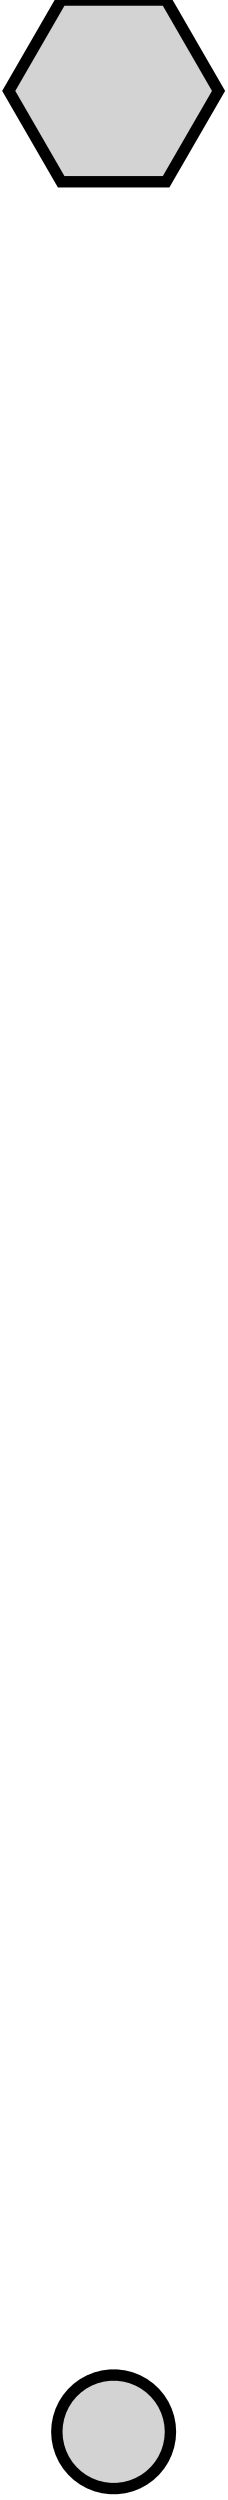
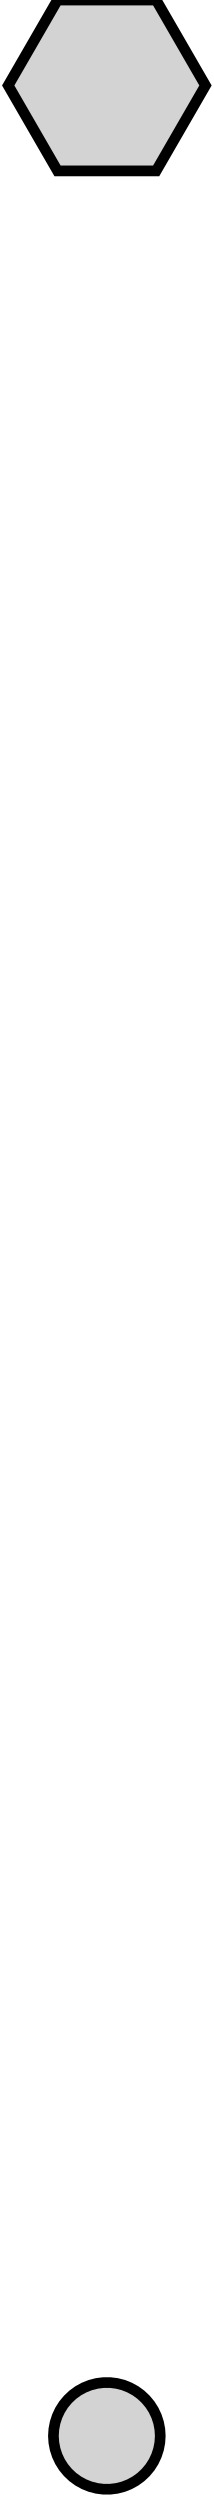
- <svg xmlns="http://www.w3.org/2000/svg" width="10mm" height="110mm" viewBox="-5 -107 10 110" version="1.1">
-   <path d=" M 4.616,-103 L 2.308,-106.998 L -2.308,-106.998 L -4.616,-103 L -2.308,-99.002 L 2.308,-99.002  z M 0.468,2.456 L 0.773,2.378 L 1.064,2.262 L 1.34,2.111 L 1.594,1.926 L 1.822,1.711  L 2.023,1.469 L 2.191,1.204 L 2.324,0.92 L 2.421,0.622 L 2.48,0.313 L 2.5,-0  L 2.48,-0.313 L 2.421,-0.622 L 2.324,-0.92 L 2.191,-1.204 L 2.023,-1.469 L 1.822,-1.711  L 1.594,-1.926 L 1.34,-2.111 L 1.064,-2.262 L 0.773,-2.378 L 0.468,-2.456 L 0.157,-2.495  L -0.157,-2.495 L -0.468,-2.456 L -0.773,-2.378 L -1.064,-2.262 L -1.34,-2.111 L -1.594,-1.926  L -1.822,-1.711 L -2.023,-1.469 L -2.191,-1.204 L -2.324,-0.92 L -2.421,-0.622 L -2.48,-0.313  L -2.5,-0 L -2.48,0.313 L -2.421,0.622 L -2.324,0.92 L -2.191,1.204 L -2.023,1.469  L -1.822,1.711 L -1.594,1.926 L -1.34,2.111 L -1.064,2.262 L -0.773,2.378 L -0.468,2.456  L -0.157,2.495 L 0.157,2.495 z " stroke="black" fill="lightgray" stroke-width="0.5" />
+ <svg xmlns="http://www.w3.org/2000/svg" width="10mm" height="117mm" viewBox="-5 -114 10 117" version="1.1">
+   <path d=" M 4.616,-110 L 2.308,-113.998 L -2.308,-113.998 L -4.616,-110 L -2.308,-106.002 L 2.308,-106.002  z M 0.468,2.456 L 0.773,2.378 L 1.064,2.262 L 1.34,2.111 L 1.594,1.926 L 1.822,1.711  L 2.023,1.469 L 2.191,1.204 L 2.324,0.92 L 2.421,0.622 L 2.48,0.313 L 2.5,-0  L 2.48,-0.313 L 2.421,-0.622 L 2.324,-0.92 L 2.191,-1.204 L 2.023,-1.469 L 1.822,-1.711  L 1.594,-1.926 L 1.34,-2.111 L 1.064,-2.262 L 0.773,-2.378 L 0.468,-2.456 L 0.157,-2.495  L -0.157,-2.495 L -0.468,-2.456 L -0.773,-2.378 L -1.064,-2.262 L -1.34,-2.111 L -1.594,-1.926  L -1.822,-1.711 L -2.023,-1.469 L -2.191,-1.204 L -2.324,-0.92 L -2.421,-0.622 L -2.48,-0.313  L -2.5,-0 L -2.48,0.313 L -2.421,0.622 L -2.324,0.92 L -2.191,1.204 L -2.023,1.469  L -1.822,1.711 L -1.594,1.926 L -1.34,2.111 L -1.064,2.262 L -0.773,2.378 L -0.468,2.456  L -0.157,2.495 L 0.157,2.495 z " stroke="black" fill="lightgray" stroke-width="0.5" />
</svg>
